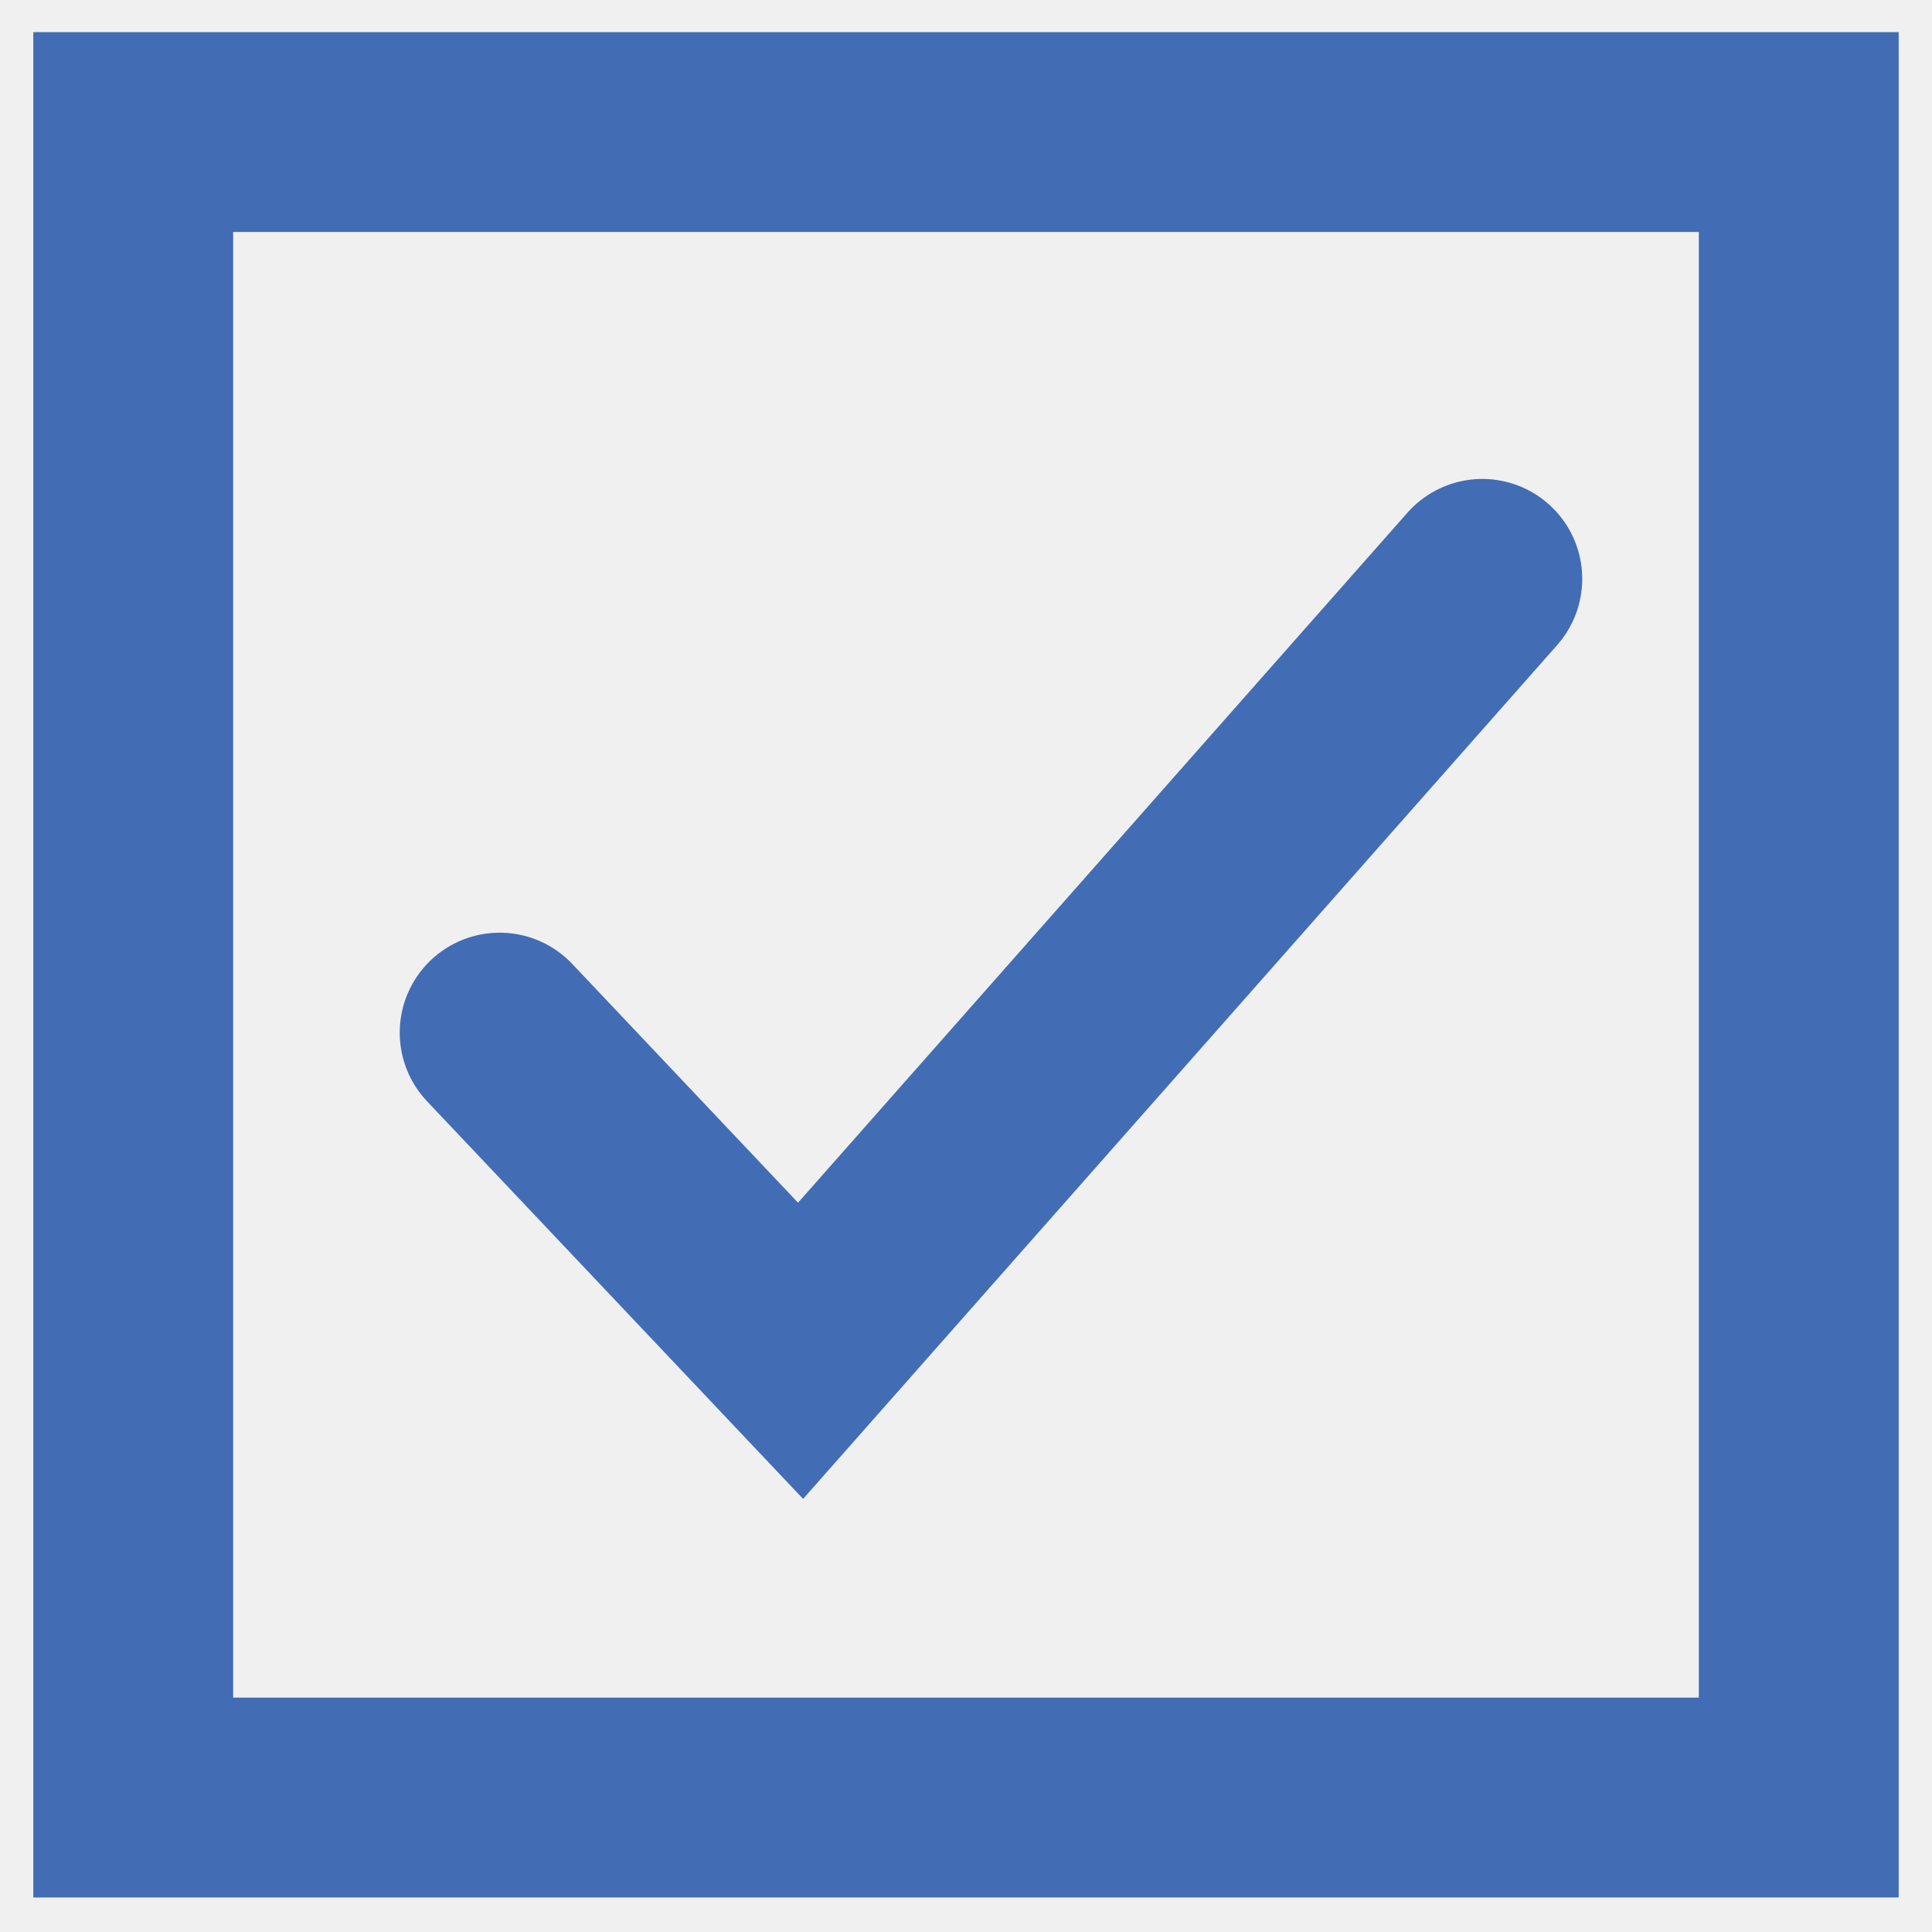
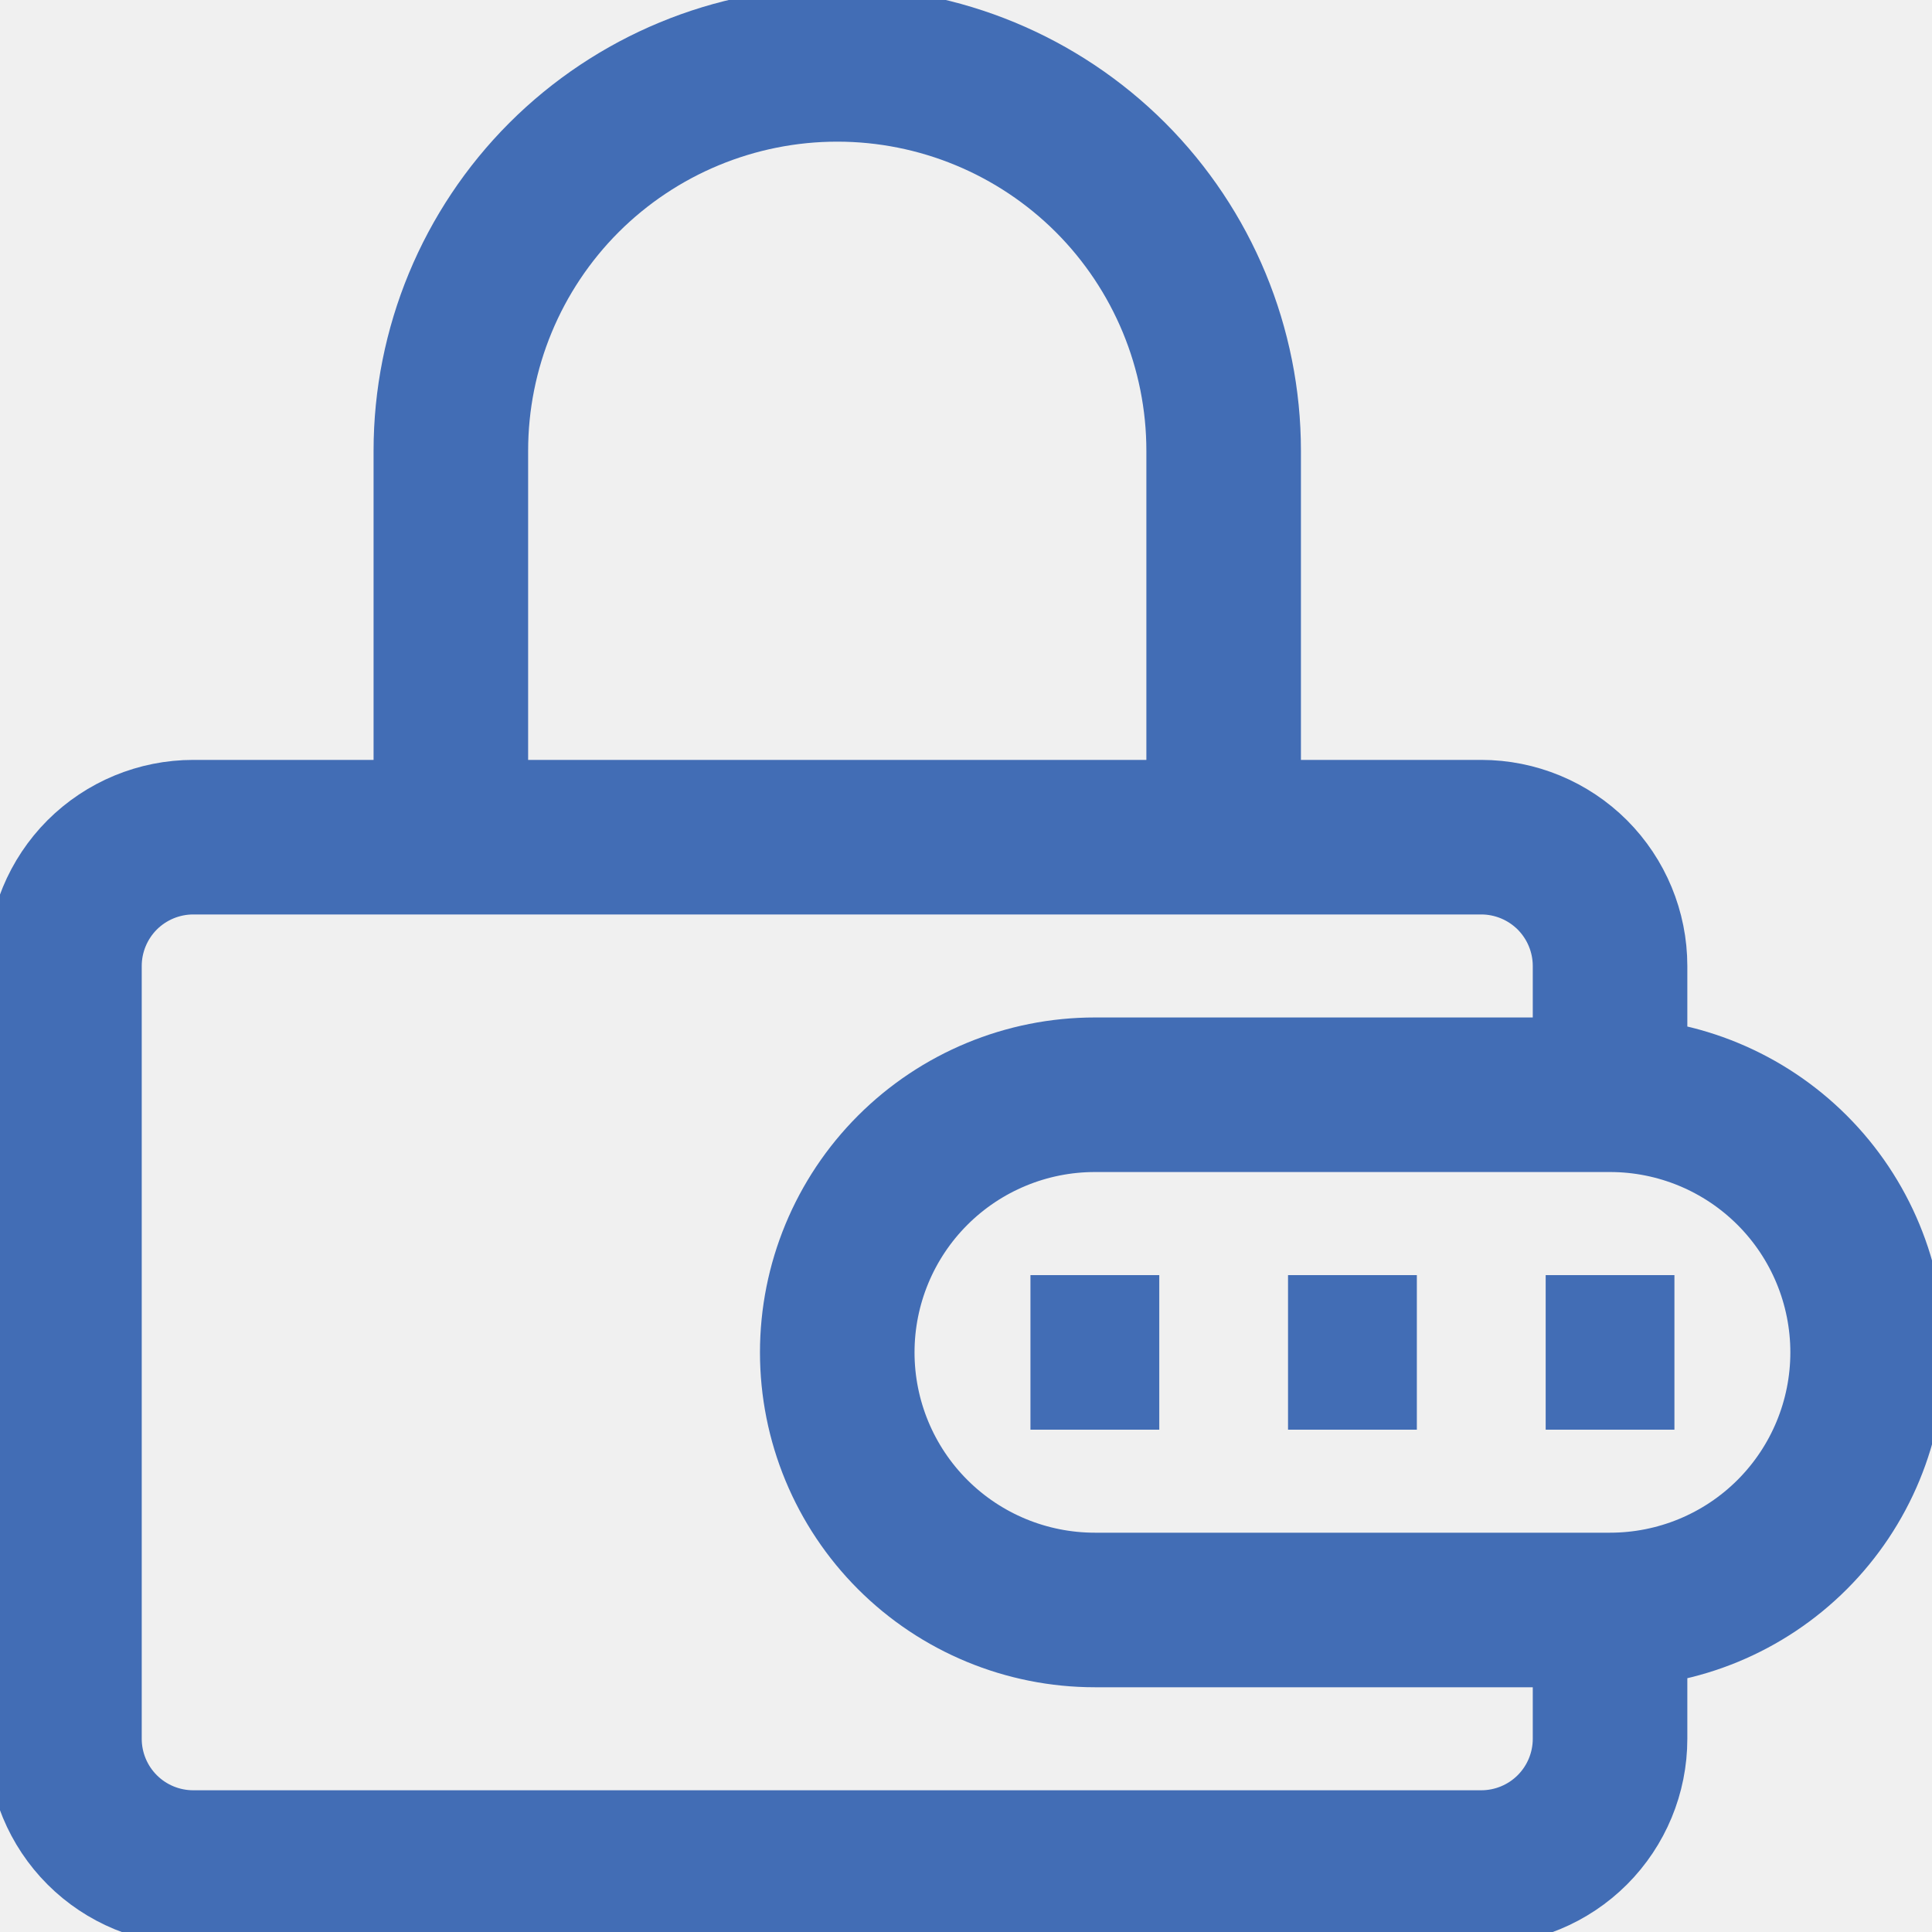
- <svg xmlns="http://www.w3.org/2000/svg" width="20" height="20" viewBox="0 0 28 29" fill="none">
-   <path fill-rule="evenodd" clip-rule="evenodd" d="M25 3.482H3V25.482H25V3.482ZM3 0.482H0V3.482V25.482V28.482H3H25H28V25.482V3.482V0.482H25H3Z" fill="#426DB5" />
-   <path d="M7 15.5L11.517 20.276L21.75 8.689" stroke="#426DB5" stroke-width="3" stroke-linecap="round" />
+ <svg xmlns="http://www.w3.org/2000/svg" width="25" height="25" viewBox="0 0 25 25" fill="none">
+   <g clip-path="url(#clip0_255_468)">
+     <path d="M20.834 14.166V12.5C20.834 12.058 20.658 11.634 20.346 11.321C20.033 11.009 19.609 10.833 19.167 10.833H2.501C2.059 10.833 1.635 11.009 1.322 11.321C1.01 11.634 0.834 12.058 0.834 12.5V22.5C0.834 22.942 1.01 23.366 1.322 23.678C1.635 23.991 2.059 24.166 2.501 24.166H19.167C19.609 24.166 20.033 23.991 20.346 23.678C20.658 23.366 20.834 22.942 20.834 22.5V20.833M20.834 14.166H14.167C13.283 14.166 12.435 14.518 11.81 15.143C11.185 15.768 10.834 16.616 10.834 17.5C10.834 18.384 11.185 19.232 11.81 19.857C12.435 20.482 13.283 20.833 14.167 20.833H20.834M20.834 14.166C21.718 14.166 22.566 14.518 23.191 15.143C23.816 15.768 24.167 16.616 24.167 17.5C24.167 18.384 23.816 19.232 23.191 19.857C22.566 20.482 21.718 20.833 20.834 20.833M5.834 10.833V5.833C5.834 4.507 6.361 3.235 7.298 2.297C8.236 1.36 9.508 0.833 10.834 0.833C12.16 0.833 13.432 1.36 14.37 2.297C15.307 3.235 15.834 4.507 15.834 5.833V10.833M20.001 17.5H21.667M16.667 17.5H18.334M13.334 17.5H15.001" stroke="#426DB5" stroke-width="2" />
+   </g>
+   <defs>
+     <clipPath id="clip0_255_468">
+       <rect width="25" height="25" fill="white" />
+     </clipPath>
+   </defs>
</svg>
